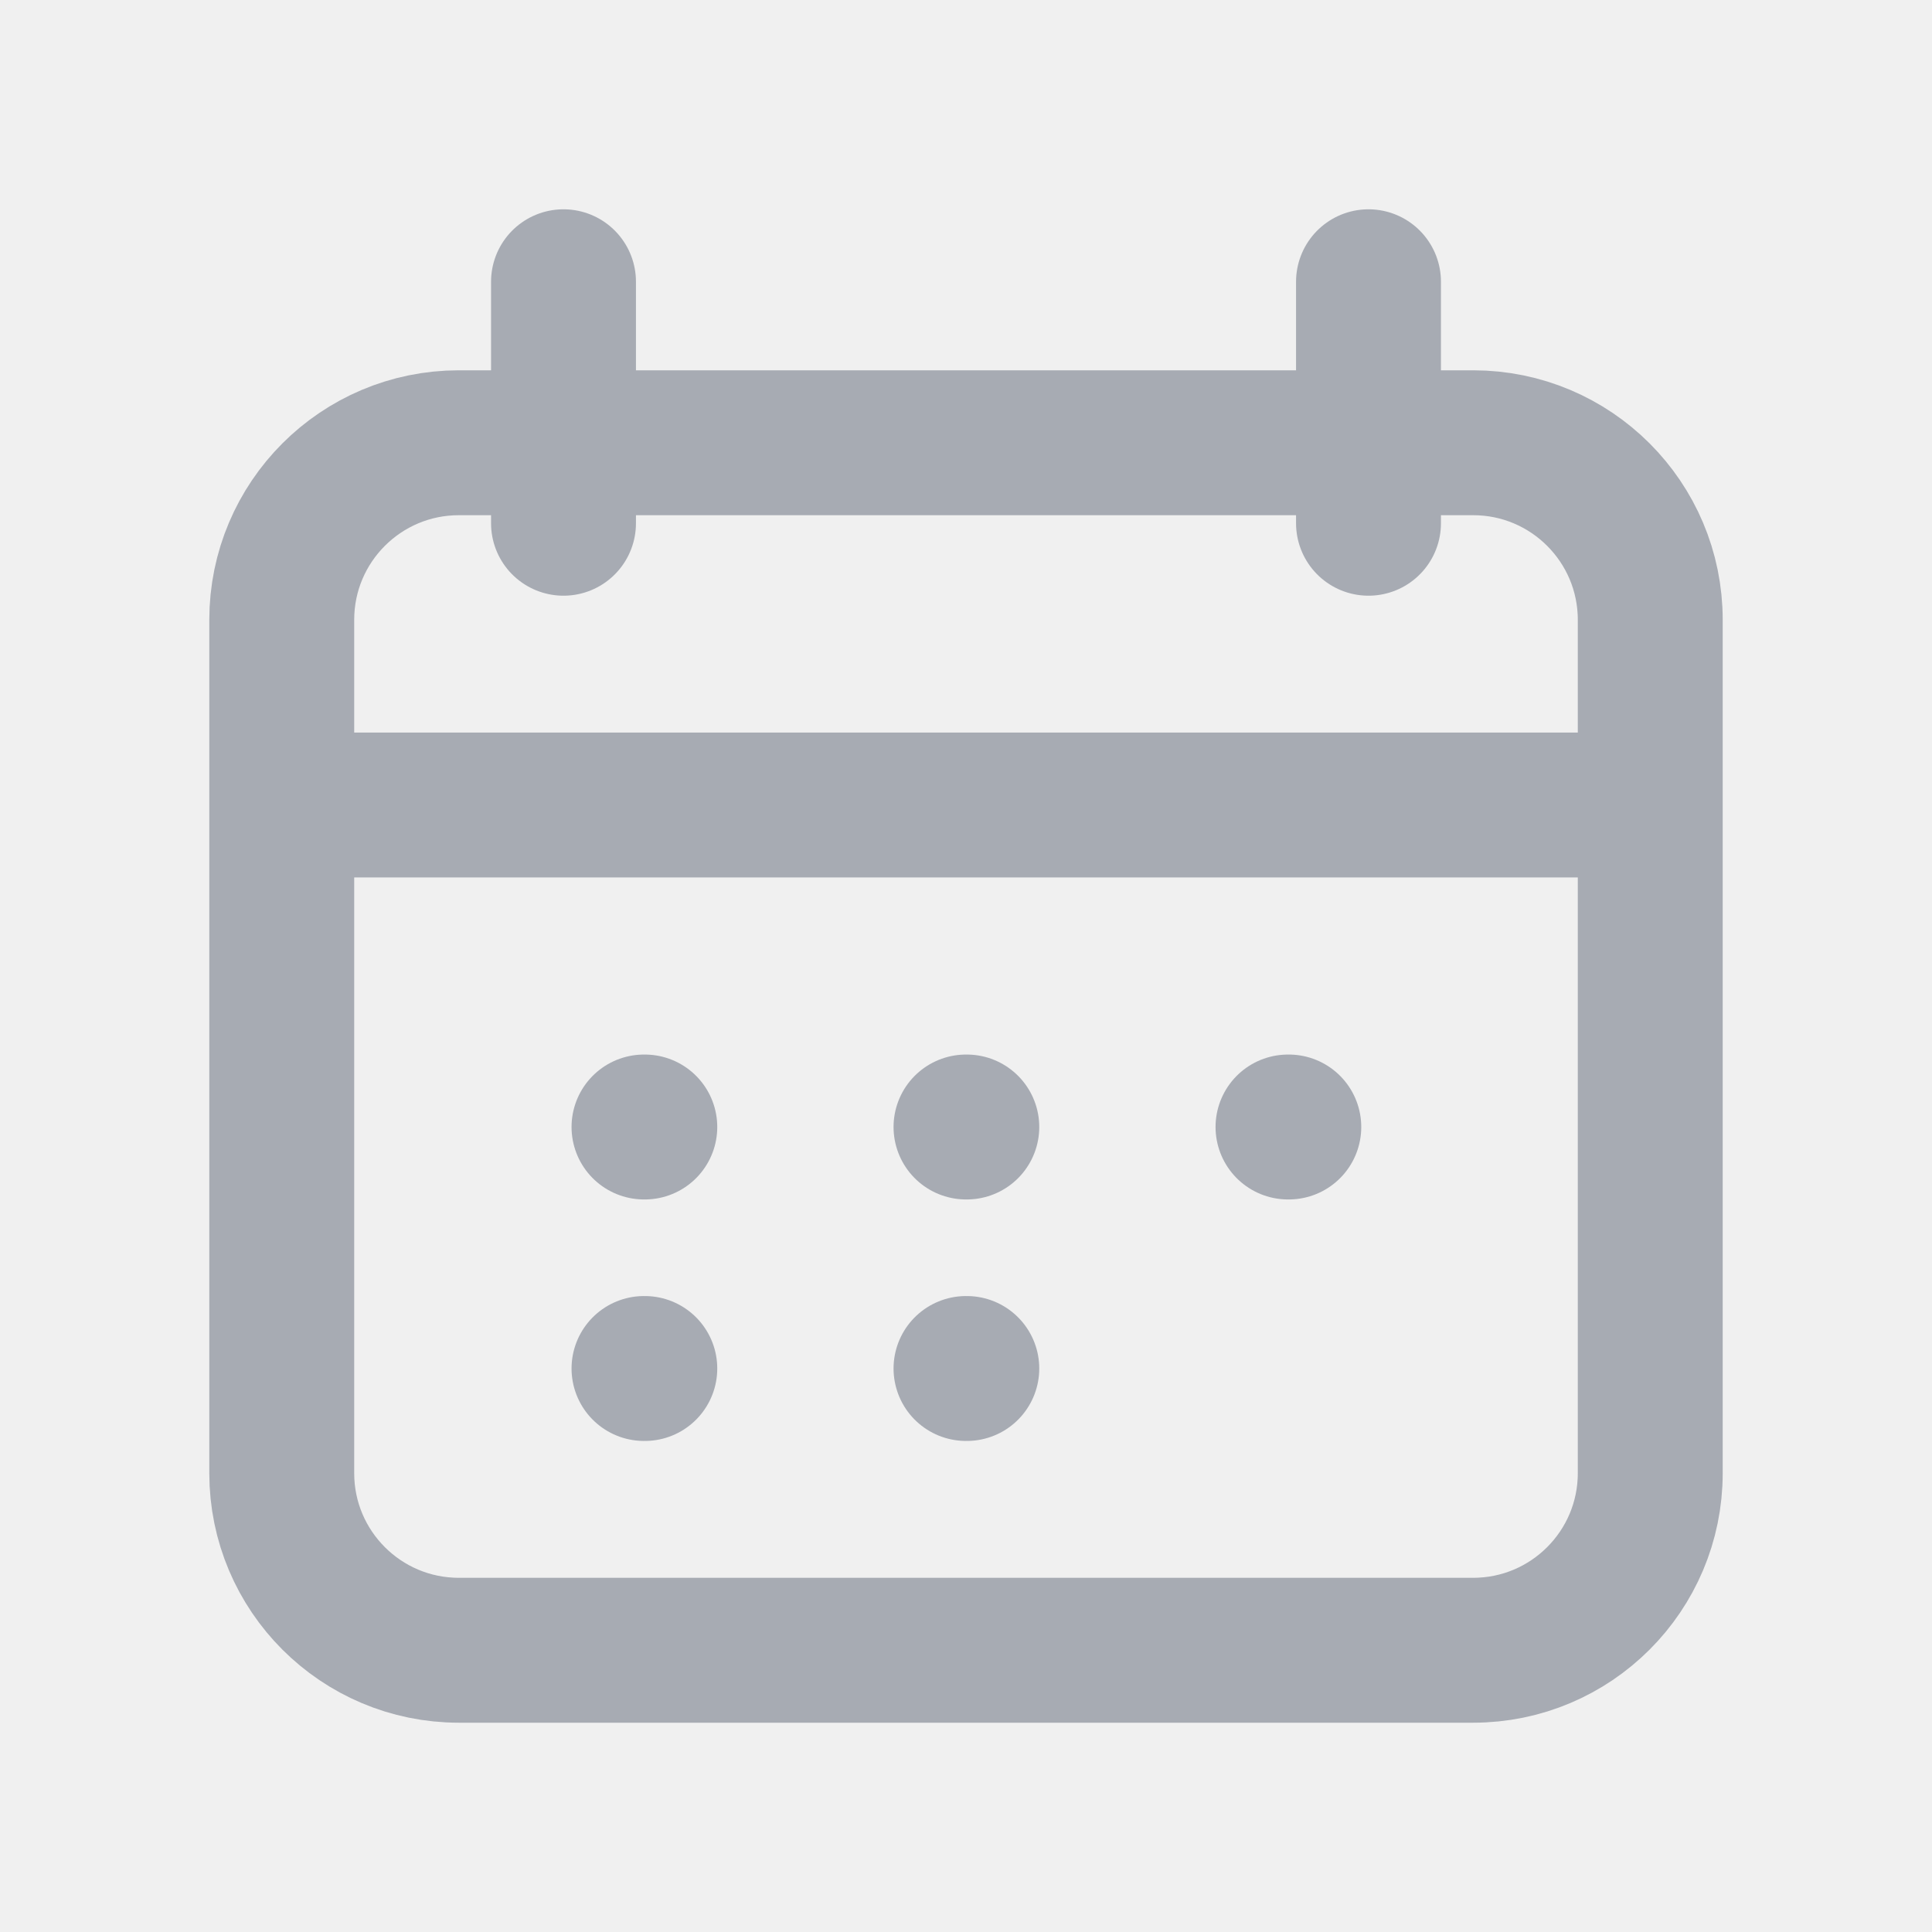
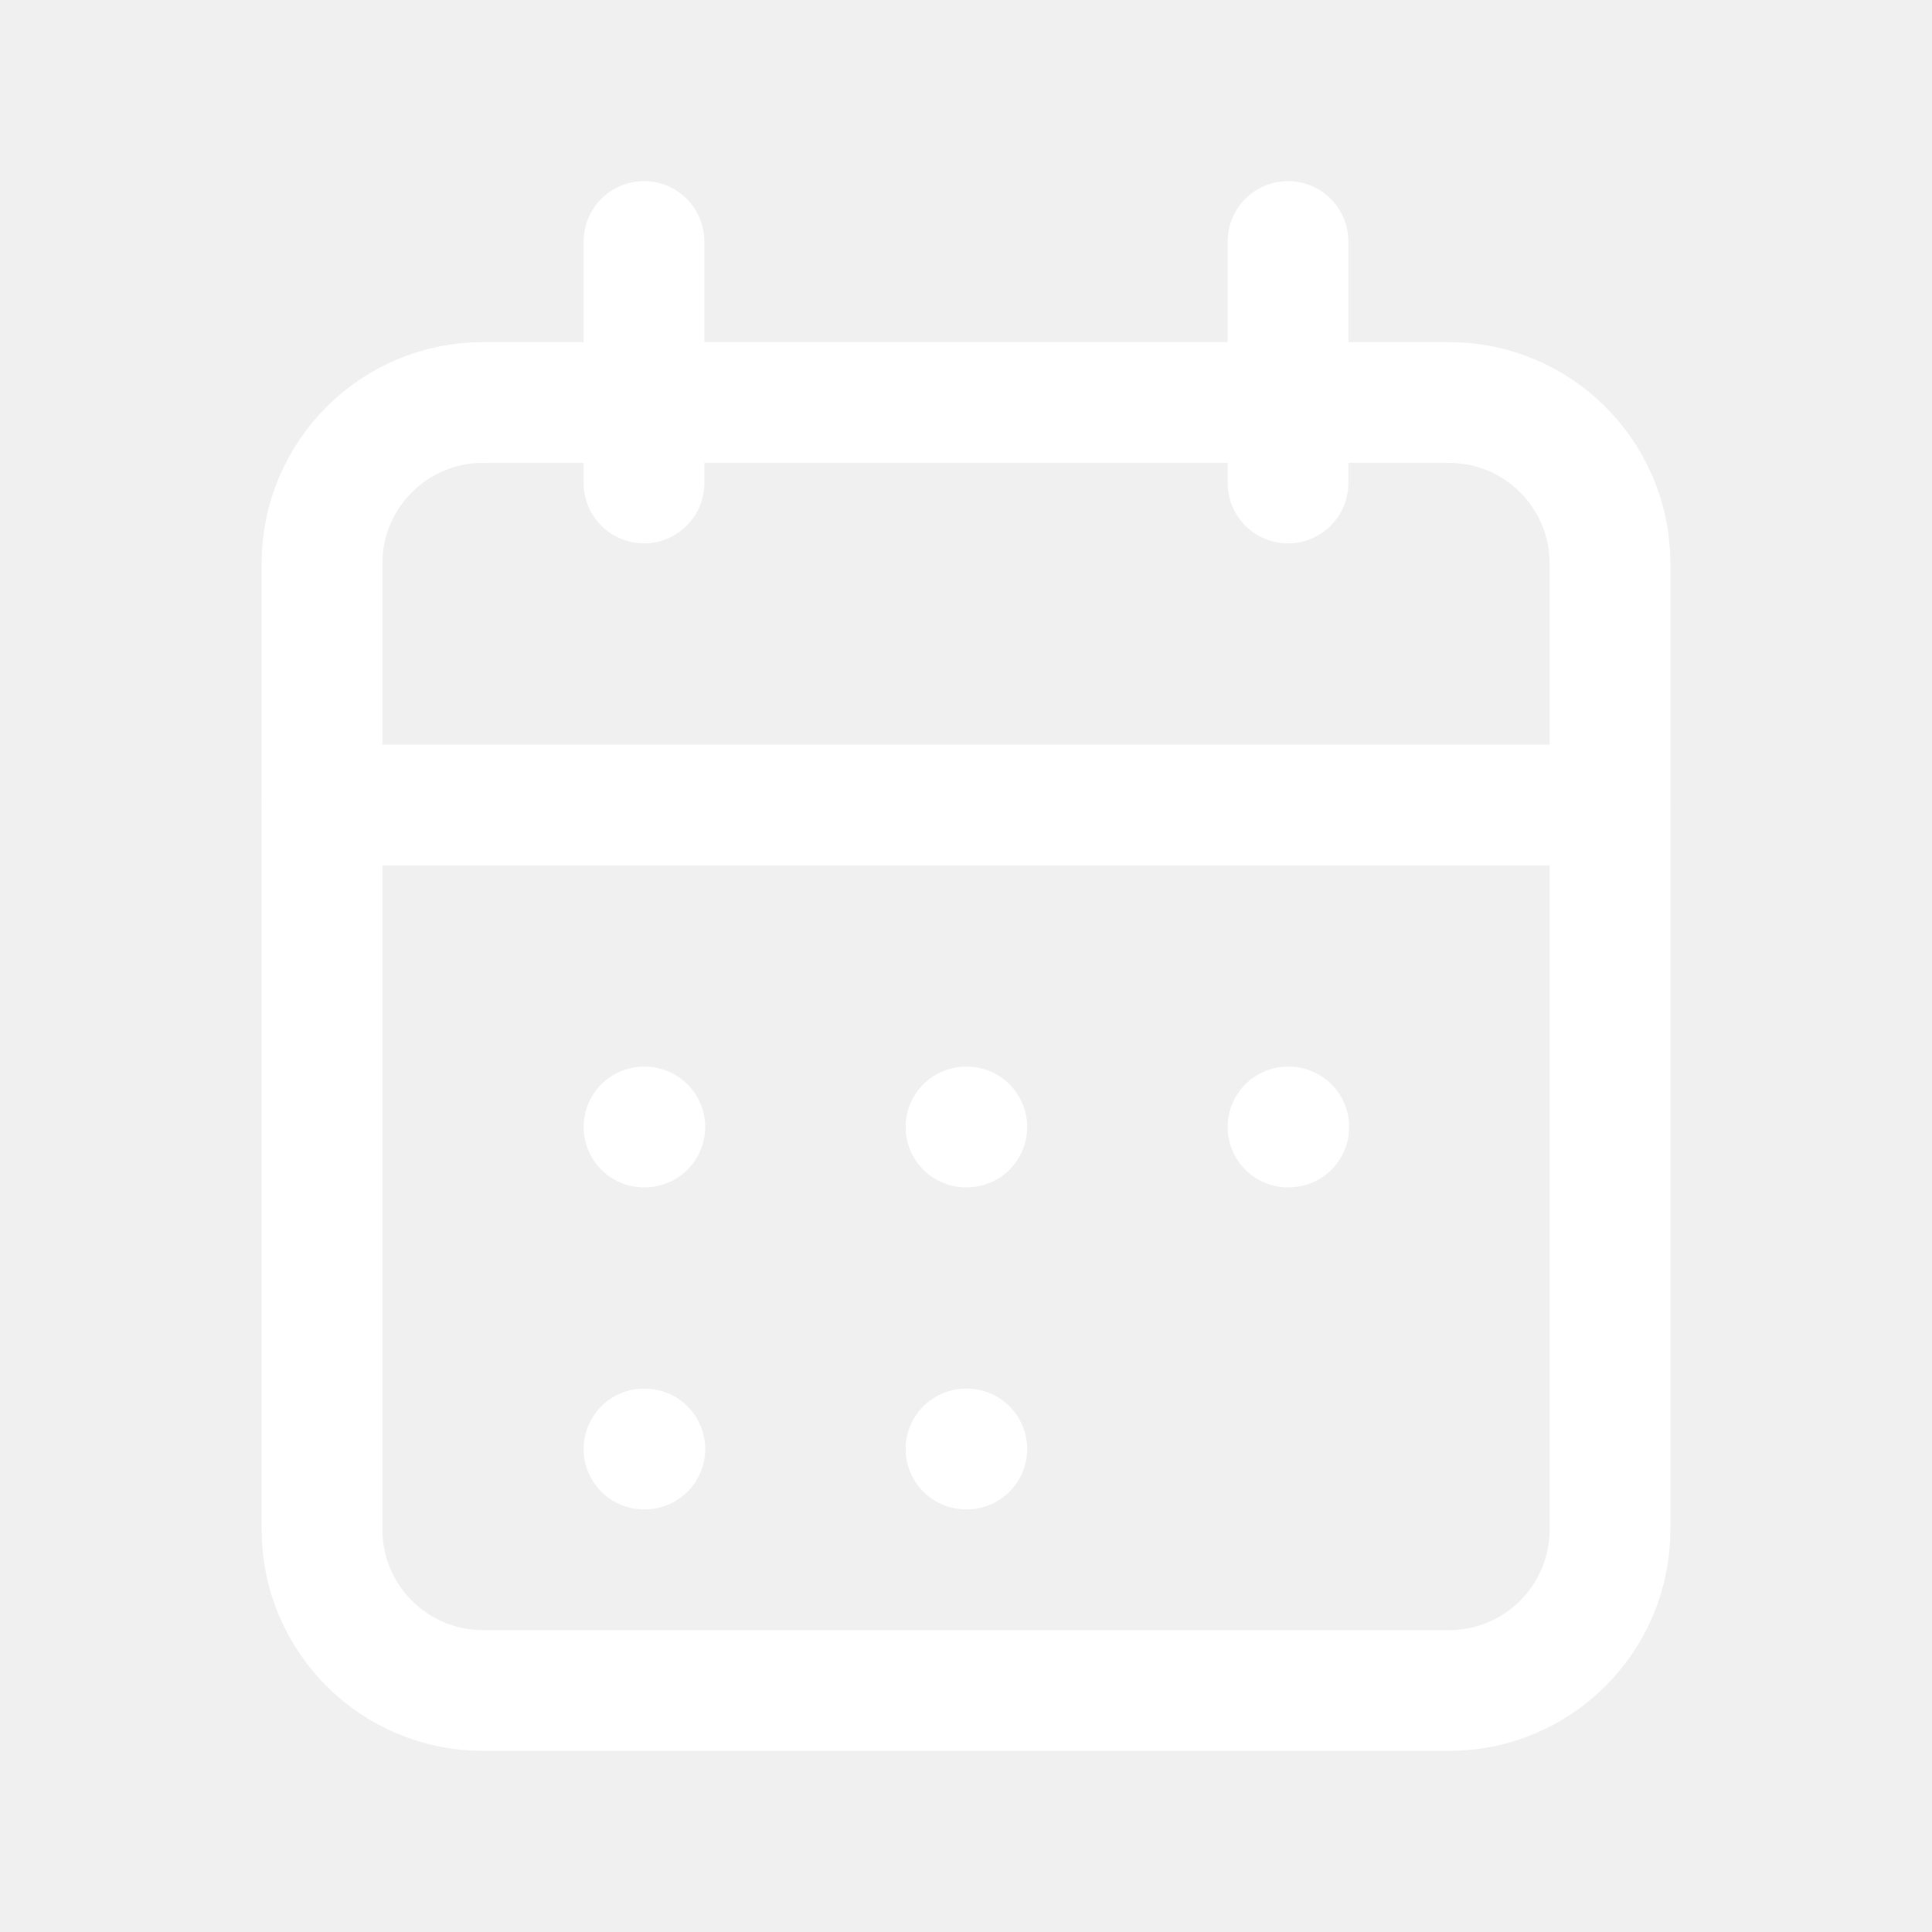
- <svg xmlns="http://www.w3.org/2000/svg" width="24" height="24" viewBox="0 0 24 24" fill="none" stroke="#A7ABB3" stroke-width="1.8" stroke-linecap="round" stroke-linejoin="round">
-   <path d="M7 3.5v3" />
-   <path d="M17 3.5v3" />
-   <rect x="3.5" y="5.5" width="17" height="15" rx="2.2" />
-   <path d="M3.8 10h16.4" />
+ <svg xmlns="http://www.w3.org/2000/svg" width="24" height="24" viewBox="0 0 24 24" fill="none" stroke="#FFFFFF" stroke-width="1.5" stroke-linecap="round" stroke-linejoin="round">
+   <path d="M8 3v3" />
+   <path d="M16 3v3" />
+   <rect x="4" y="5" width="16" height="16" rx="2" />
+   <path d="M4 10h16" />
  <path d="M8 14h.01" />
  <path d="M12 14h.01" />
  <path d="M16 14h.01" />
-   <path d="M8 17h.01" />
-   <path d="M12 17h.01" />
+   <path d="M8 18h.01" />
+   <path d="M12 18h.01" />
</svg>
